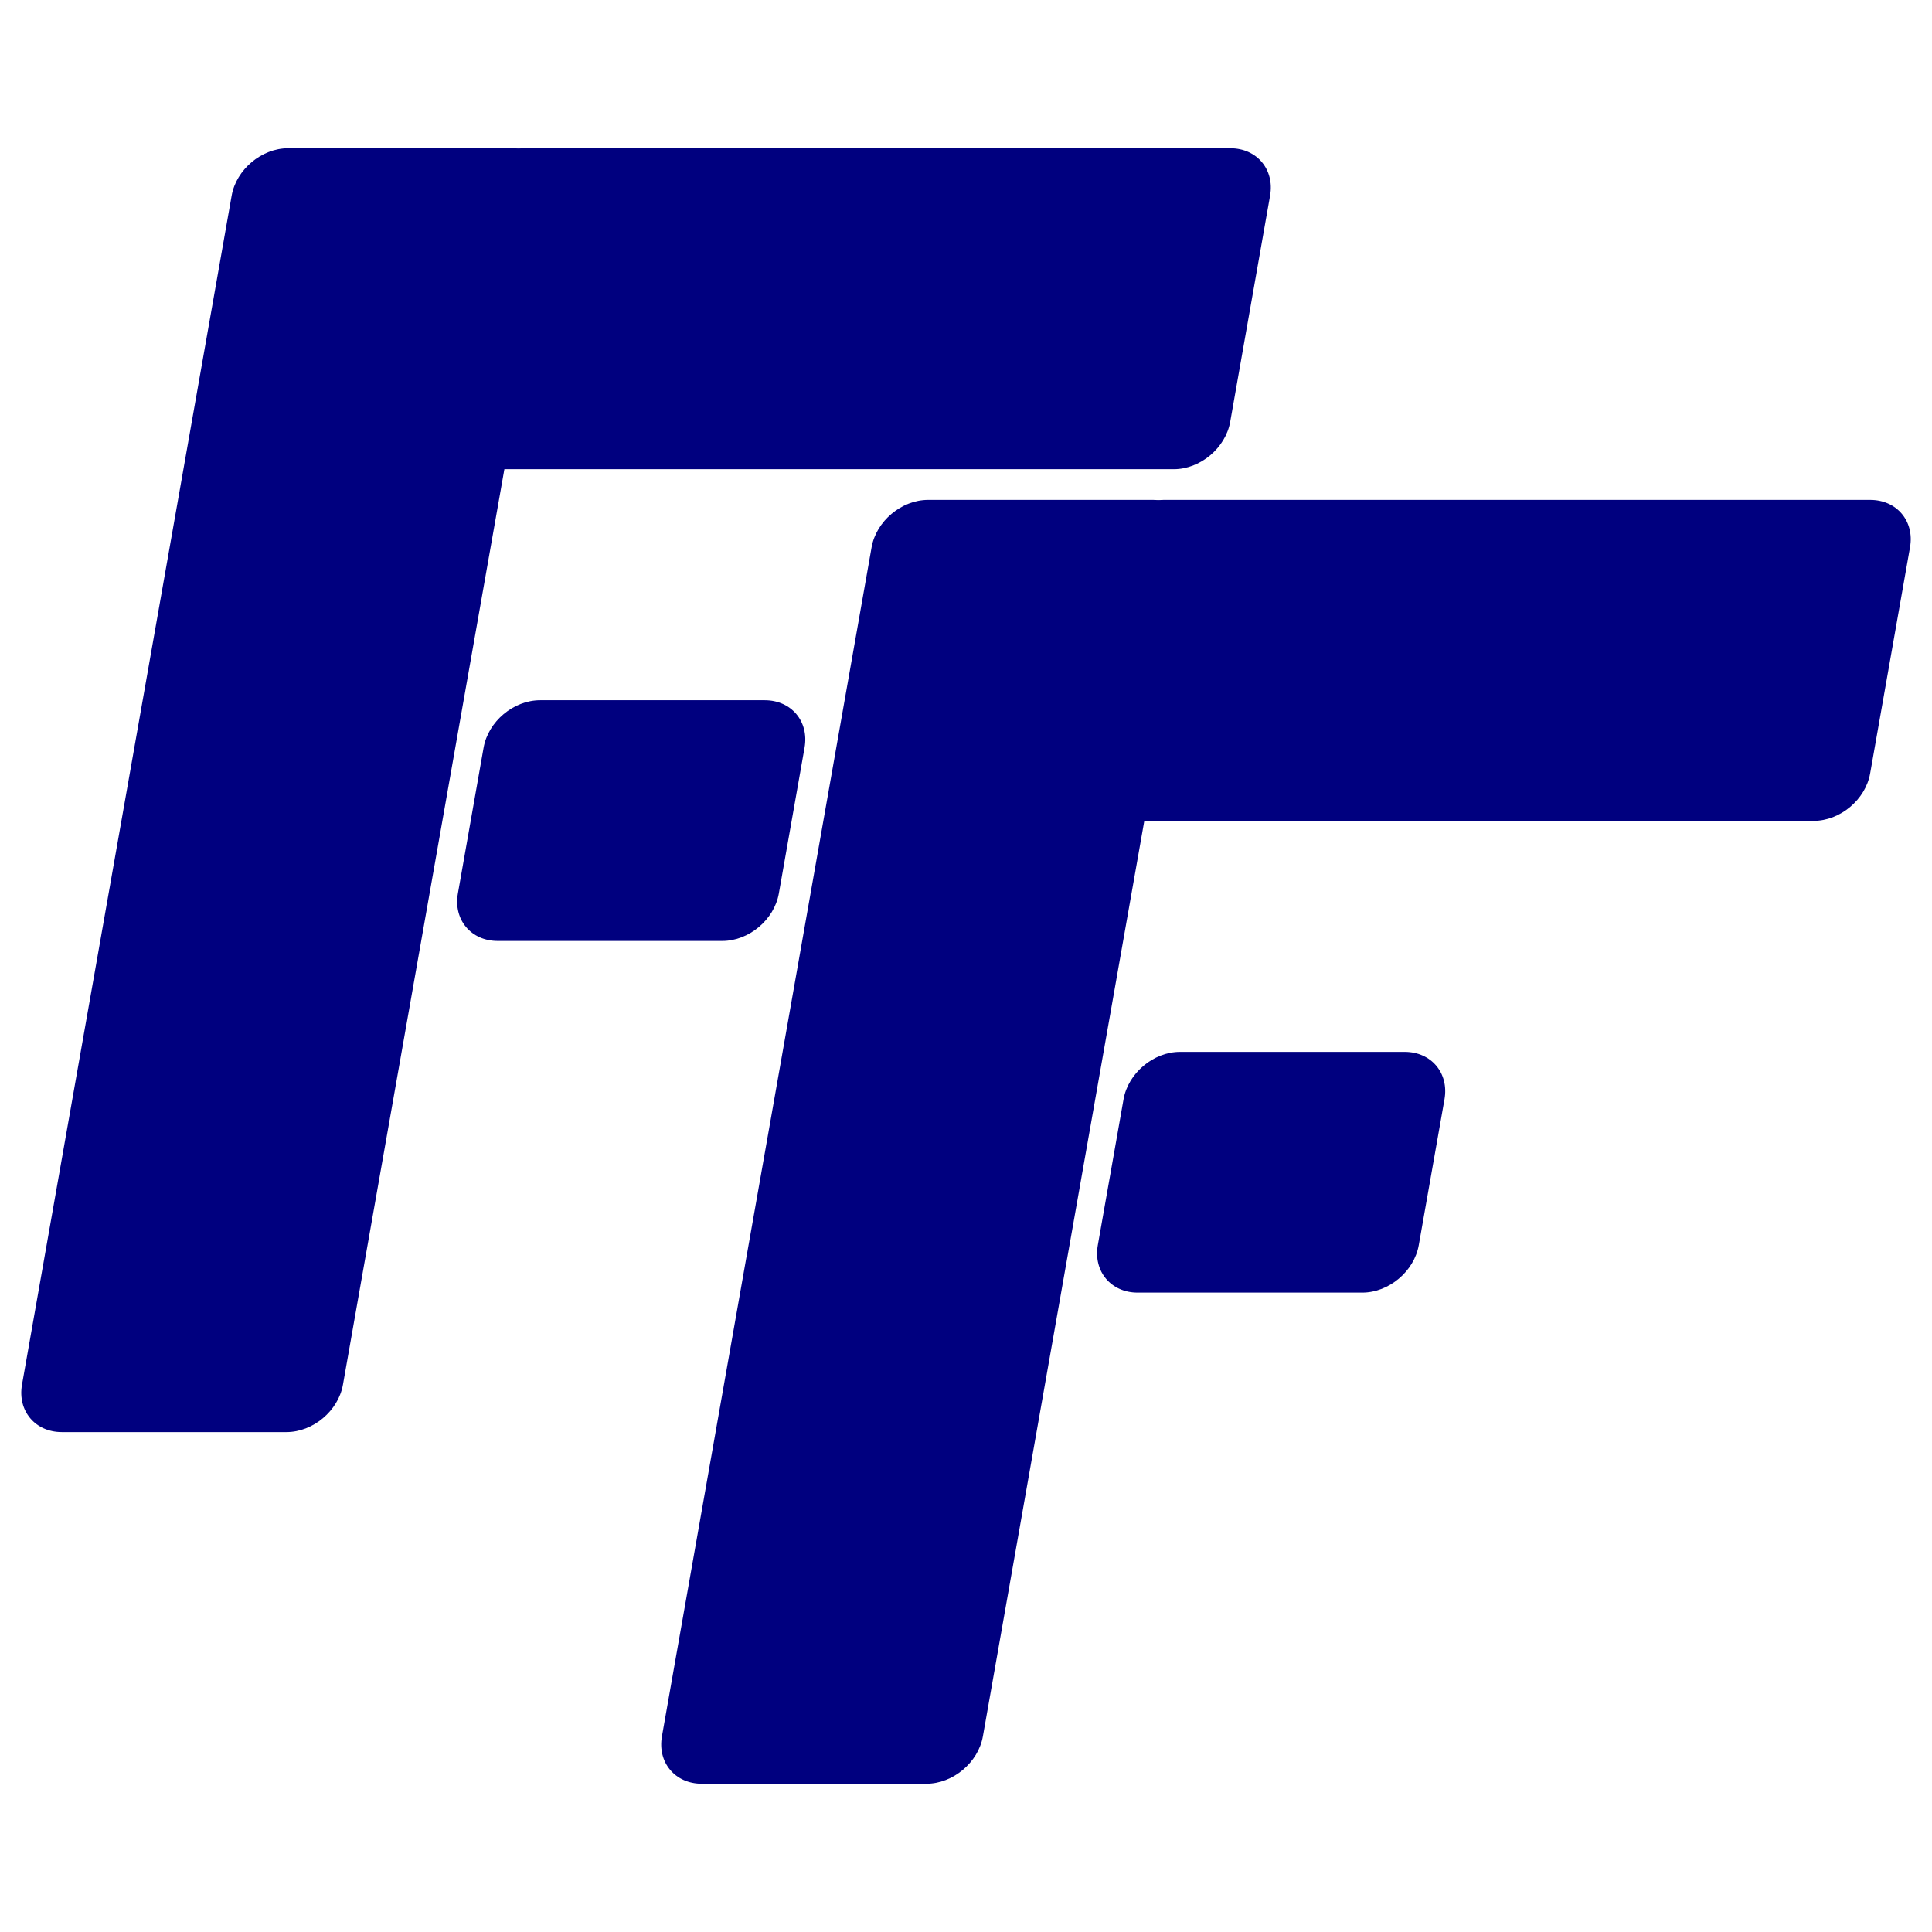
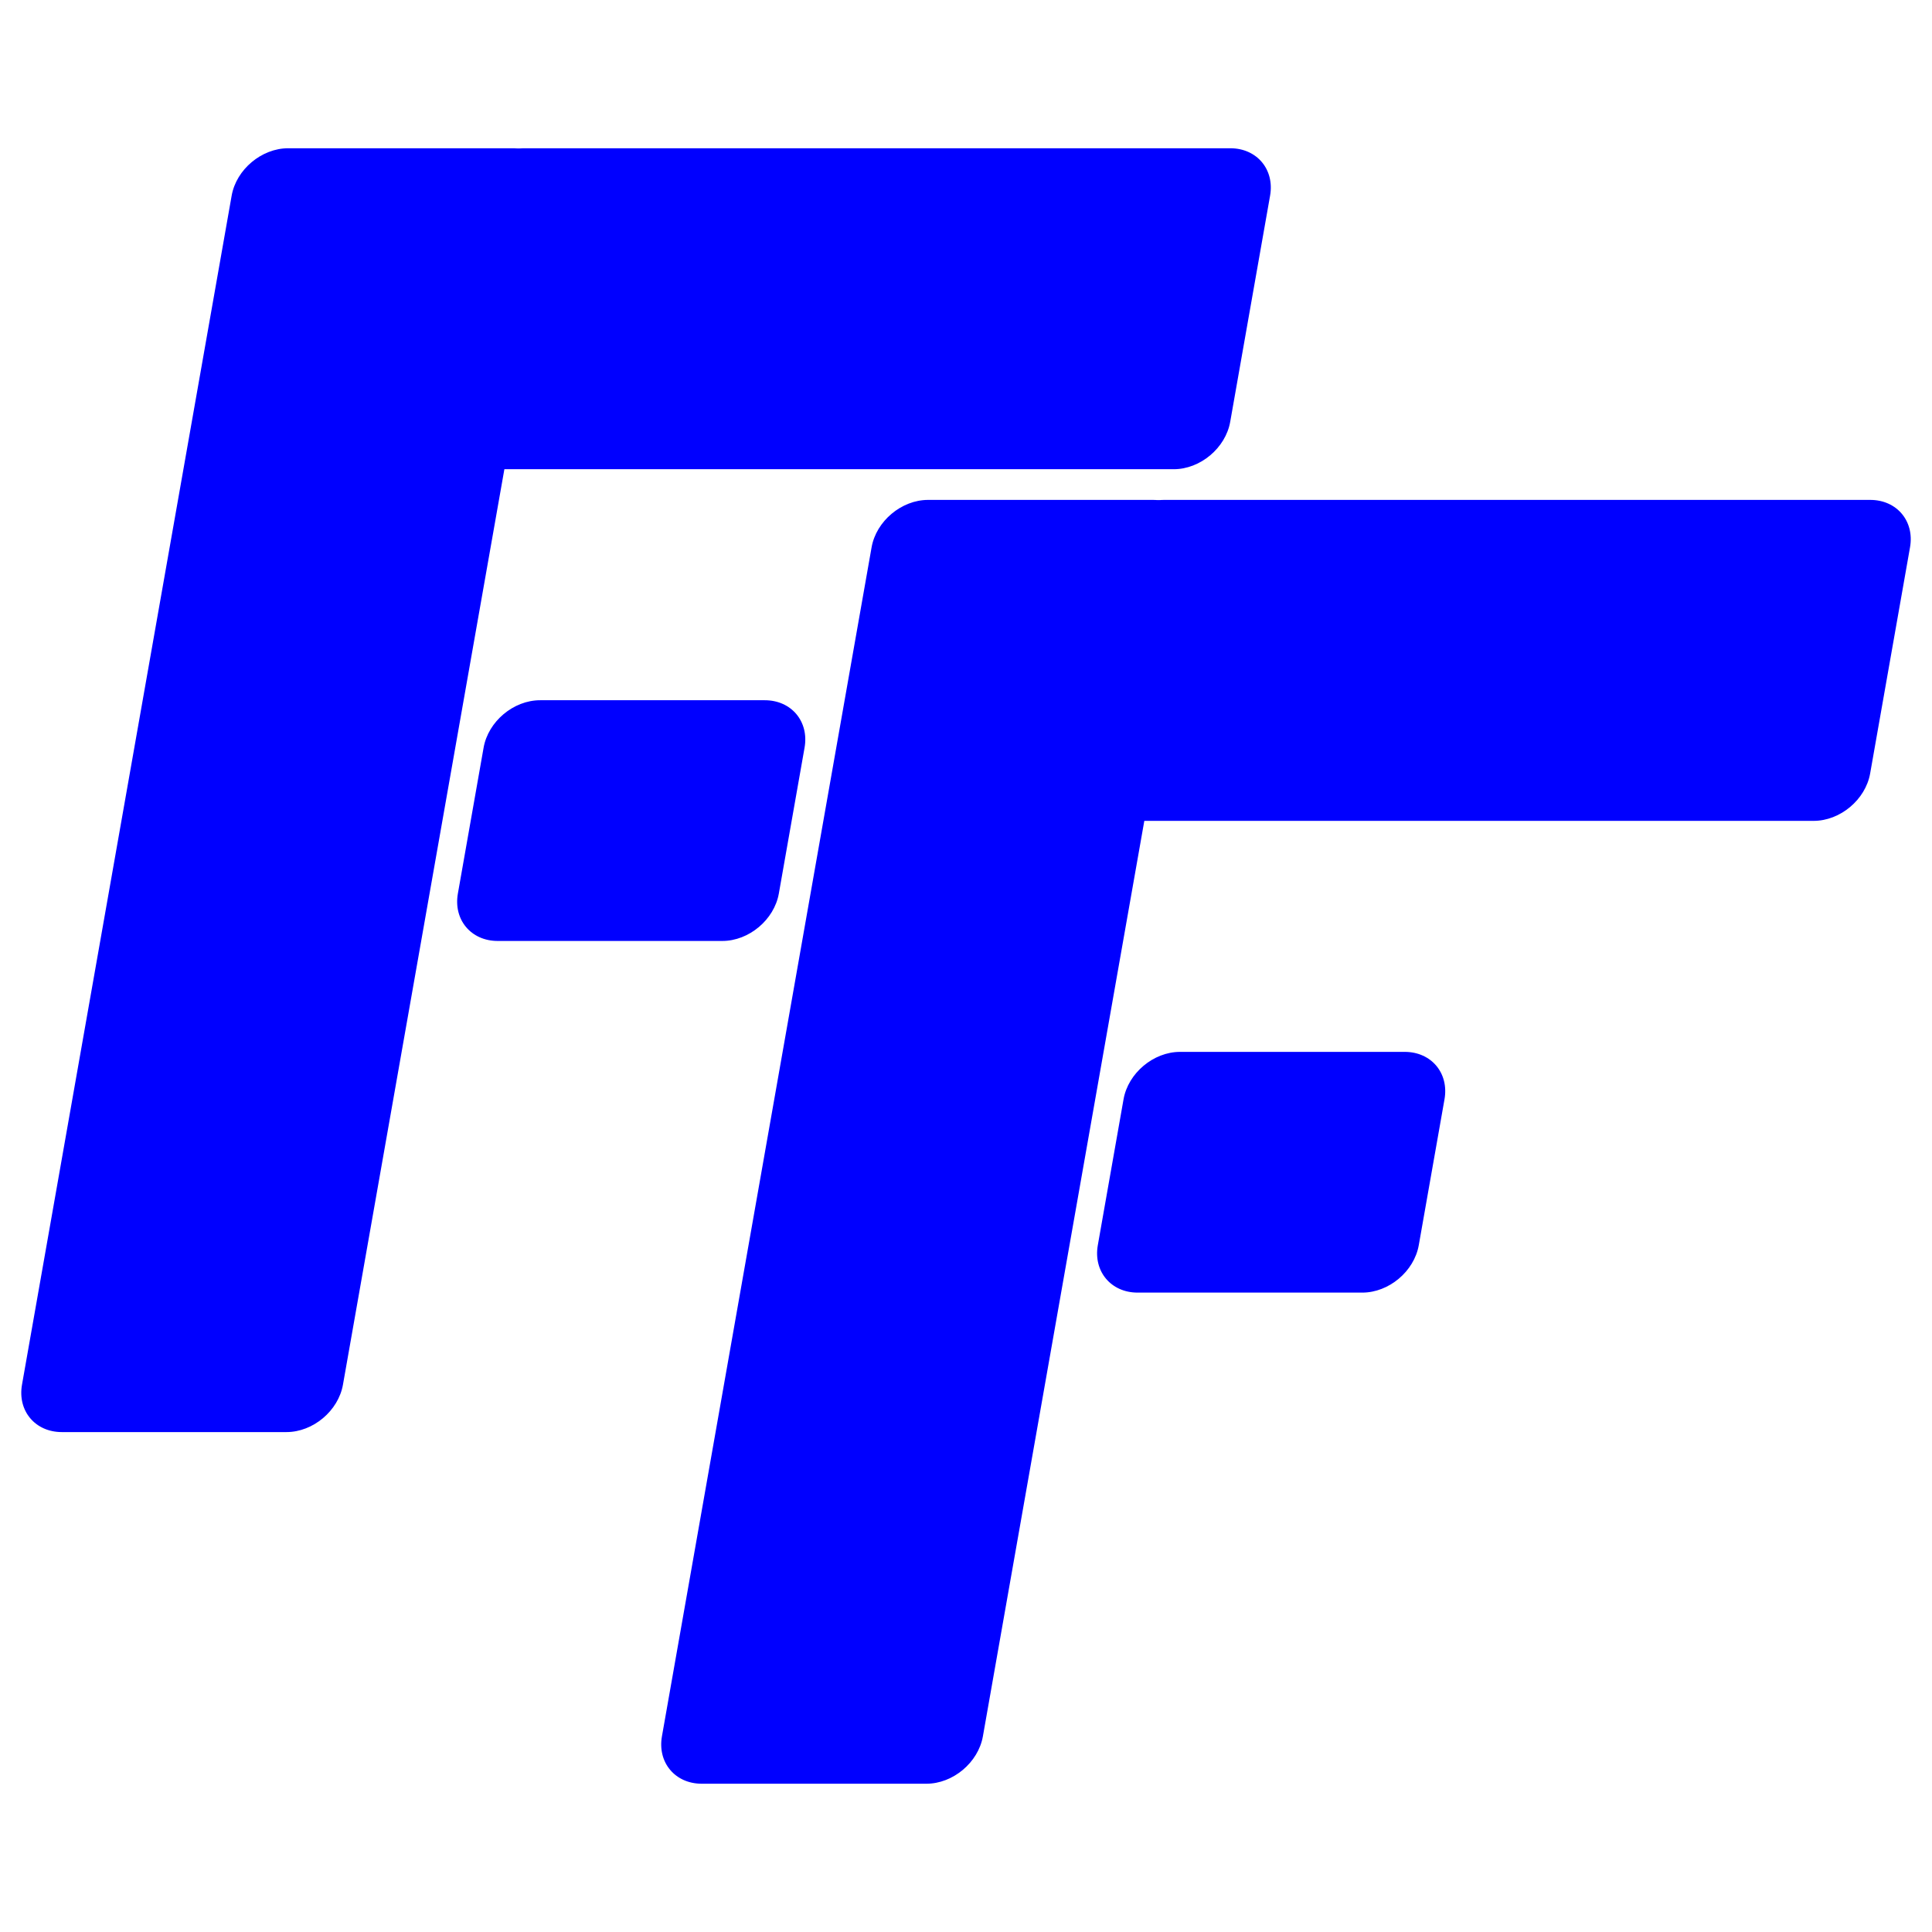
<svg xmlns="http://www.w3.org/2000/svg" width="128mm" height="128mm" viewBox="0 0 128 128" version="1.1" id="svg8">
  <defs id="defs2" />
  <g id="layer1" transform="translate(0,-169)">
    <g id="g4647" transform="matrix(1.491883,0,0,1.491883,-59.50618,-114.6088)">
-       <g id="g1454" transform="matrix(1.063202,0,0,1.063202,-4.6198,-17.26797)">
-         <g id="g1420">
-           <rect style="fill:#00007f;fill-opacity:1;stroke:none;stroke-width:0.536;stroke-linecap:round;stroke-linejoin:round;stroke-miterlimit:4;stroke-dasharray:none;stroke-dashoffset:0;stroke-opacity:1" id="rect1411" width="13.406" height="54.451" x="87.369" y="204.339" rx="2.011" transform="matrix(1,0,-0.1736482,0.9848077,0,0)" />
-           <rect style="fill:#00007f;fill-opacity:1;stroke:none;stroke-width:0.536;stroke-linecap:round;stroke-linejoin:round;stroke-miterlimit:4;stroke-dasharray:none;stroke-dashoffset:0;stroke-opacity:1" id="rect1413" width="33.515" height="13.613" x="97.228" y="204.339" rx="2.011" transform="matrix(1,0,-0.1736482,0.9848077,0,0)" />
-           <rect style="fill:#00007f;fill-opacity:1;stroke:none;stroke-width:0.536;stroke-linecap:round;stroke-linejoin:round;stroke-miterlimit:4;stroke-dasharray:none;stroke-dashoffset:0;stroke-opacity:1" id="rect1415" width="13.406" height="10.21" x="101.958" y="227.75" rx="2.011" transform="matrix(1,0,-0.1736482,0.9848077,0,0)" />
-         </g>
-         <g id="g1420-3" transform="translate(26.72937,14.68783)">
-           <rect style="fill:#00007f;fill-opacity:1;stroke:none;stroke-width:0.536;stroke-linecap:round;stroke-linejoin:round;stroke-miterlimit:4;stroke-dasharray:none;stroke-dashoffset:0;stroke-opacity:1" id="rect1411-6" width="13.406" height="54.451" x="87.369" y="204.339" rx="2.011" transform="matrix(1,0,-0.1736482,0.9848077,0,0)" />
-           <rect style="fill:#00007f;fill-opacity:1;stroke:none;stroke-width:0.536;stroke-linecap:round;stroke-linejoin:round;stroke-miterlimit:4;stroke-dasharray:none;stroke-dashoffset:0;stroke-opacity:1" id="rect1413-7" width="33.515" height="13.613" x="97.228" y="204.339" rx="2.011" transform="matrix(1,0,-0.1736482,0.9848077,0,0)" />
-           <rect style="fill:#00007f;fill-opacity:1;stroke:none;stroke-width:0.536;stroke-linecap:round;stroke-linejoin:round;stroke-miterlimit:4;stroke-dasharray:none;stroke-dashoffset:0;stroke-opacity:1" id="rect1415-5" width="13.406" height="10.21" x="101.958" y="227.75" rx="2.011" transform="matrix(1,0,-0.1736482,0.9848077,0,0)" />
-         </g>
+       <g id="g1420" transform="matrix(1.063202,0,0,1.063202,-4.6198,-17.26797)">
+         <rect transform="matrix(1,0,-0.1736482,0.9848077,0,0)" rx="2.011" y="204.339" x="87.369" height="54.451" width="13.406" id="rect1411" style="fill:#0000ff;fill-opacity:1;stroke:none;stroke-width:0.536;stroke-linecap:round;stroke-linejoin:round;stroke-miterlimit:4;stroke-dasharray:none;stroke-dashoffset:0;stroke-opacity:1" />
+         <rect transform="matrix(1,0,-0.1736482,0.9848077,0,0)" rx="2.011" y="204.339" x="97.228" height="13.613" width="33.515" id="rect1413" style="fill:#0000ff;fill-opacity:1;stroke:none;stroke-width:0.536;stroke-linecap:round;stroke-linejoin:round;stroke-miterlimit:4;stroke-dasharray:none;stroke-dashoffset:0;stroke-opacity:1" />
+         <rect transform="matrix(1,0,-0.1736482,0.9848077,0,0)" rx="2.011" y="227.75" x="101.958" height="10.21" width="13.406" id="rect1415" style="fill:#0000ff;fill-opacity:1;stroke:none;stroke-width:0.536;stroke-linecap:round;stroke-linejoin:round;stroke-miterlimit:4;stroke-dasharray:none;stroke-dashoffset:0;stroke-opacity:1" />
+       </g>
+       <g transform="matrix(1.063202,0,0,1.063202,23.79893,-1.651833)" id="g1420-3">
+         <rect transform="matrix(1,0,-0.1736482,0.9848077,0,0)" rx="2.011" y="204.339" x="87.369" height="54.451" width="13.406" id="rect1411-6" style="fill:#0000ff;fill-opacity:1;stroke:none;stroke-width:0.536;stroke-linecap:round;stroke-linejoin:round;stroke-miterlimit:4;stroke-dasharray:none;stroke-dashoffset:0;stroke-opacity:1" />
+         <rect transform="matrix(1,0,-0.1736482,0.9848077,0,0)" rx="2.011" y="204.339" x="97.228" height="13.613" width="33.515" id="rect1413-7" style="fill:#0000ff;fill-opacity:1;stroke:none;stroke-width:0.536;stroke-linecap:round;stroke-linejoin:round;stroke-miterlimit:4;stroke-dasharray:none;stroke-dashoffset:0;stroke-opacity:1" />
+         <rect transform="matrix(1,0,-0.1736482,0.9848077,0,0)" rx="2.011" y="227.75" x="101.958" height="10.21" width="13.406" id="rect1415-5" style="fill:#0000ff;fill-opacity:1;stroke:none;stroke-width:0.536;stroke-linecap:round;stroke-linejoin:round;stroke-miterlimit:4;stroke-dasharray:none;stroke-dashoffset:0;stroke-opacity:1" />
      </g>
    </g>
  </g>
</svg>
